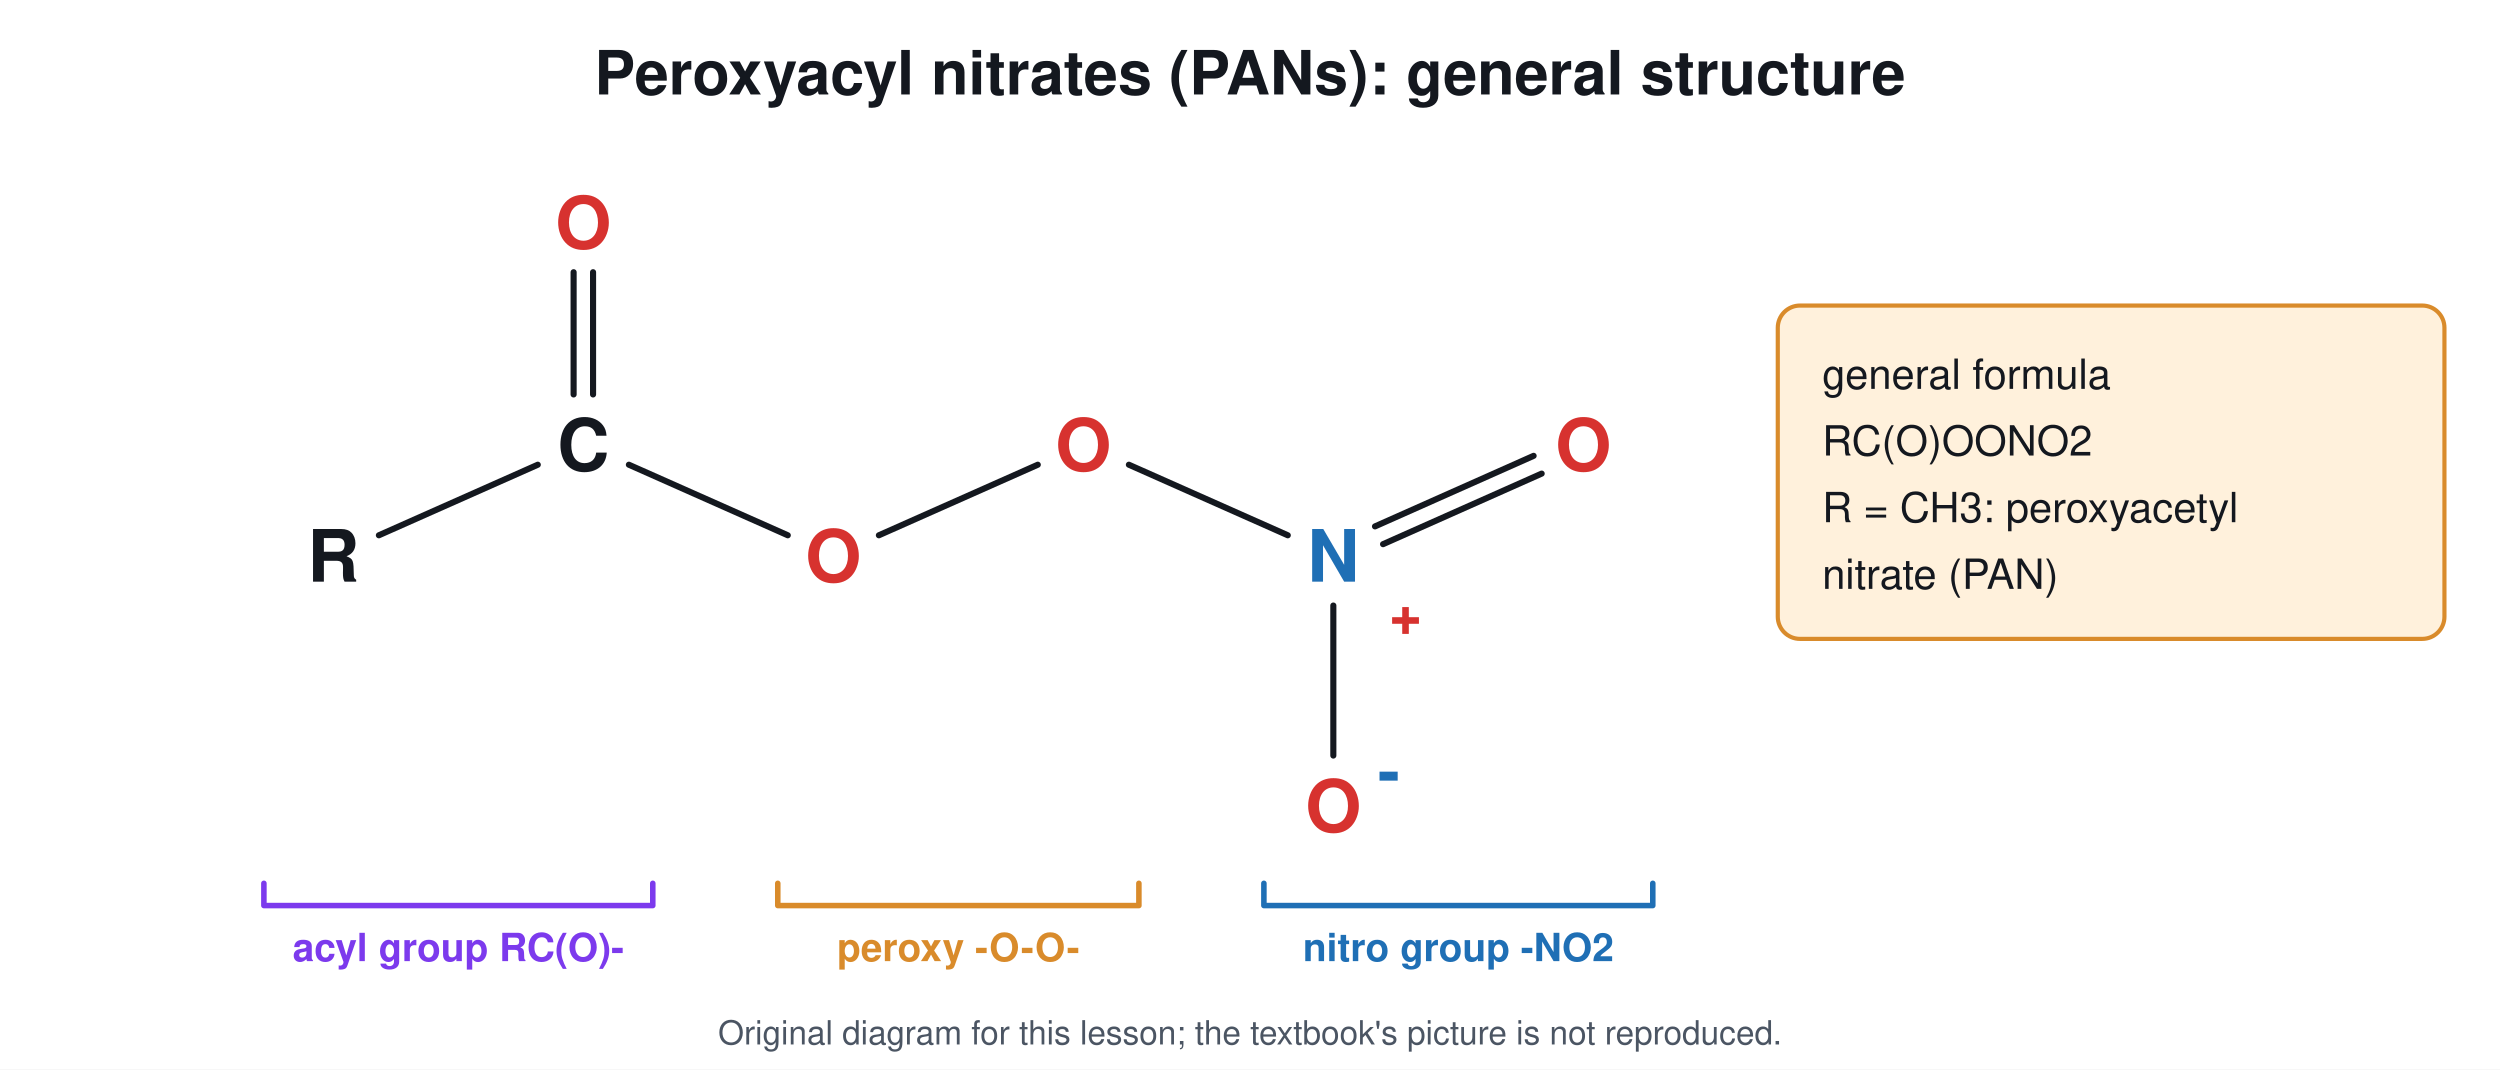
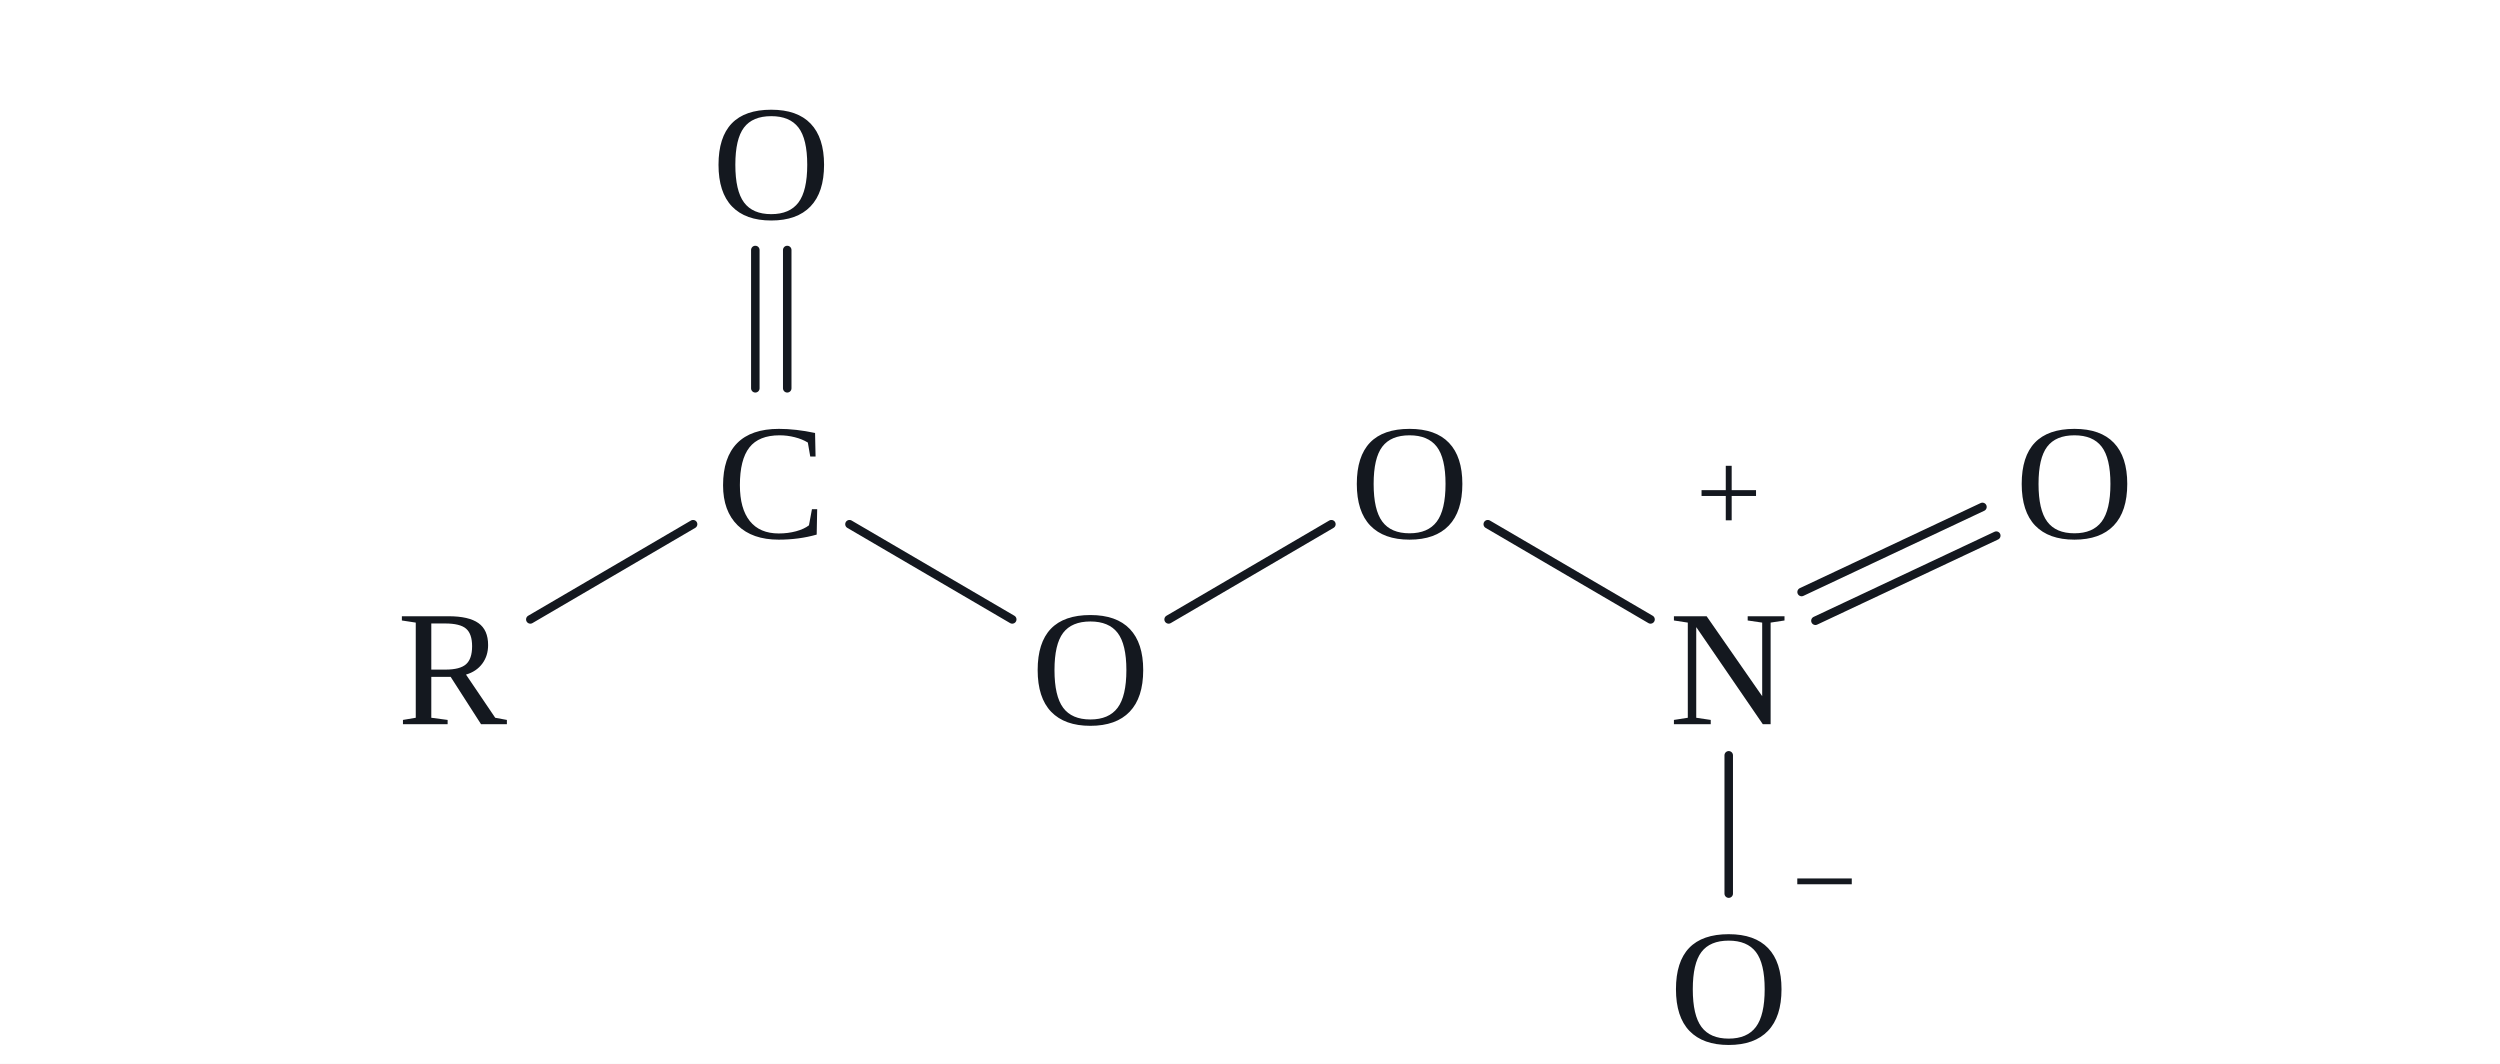
- <svg xmlns="http://www.w3.org/2000/svg" viewBox="0 0 900 385" font-family="Segoe UI, Helvetica, Arial, sans-serif">
-   <rect width="900" height="385" fill="#ffffff" />
-   <text x="450.0" y="34.0" font-size="22" fill="#14181f" text-anchor="middle" font-weight="700">Peroxyacyl nitrates (PANs): general structure</text>
-   <text x="120.0" y="209.4" font-size="26" fill="#14181f" text-anchor="middle" font-weight="700">R</text>
-   <text x="210.0" y="169.4" font-size="26" fill="#14181f" text-anchor="middle" font-weight="700">C</text>
-   <text x="210.0" y="89.4" font-size="26" fill="#d7322f" text-anchor="middle" font-weight="700">O</text>
-   <text x="300.0" y="209.4" font-size="26" fill="#d7322f" text-anchor="middle" font-weight="700">O</text>
-   <text x="390.0" y="169.4" font-size="26" fill="#d7322f" text-anchor="middle" font-weight="700">O</text>
-   <text x="570.0" y="169.4" font-size="26" fill="#d7322f" text-anchor="middle" font-weight="700">O</text>
-   <text x="480.0" y="299.4" font-size="26" fill="#d7322f" text-anchor="middle" font-weight="700">O</text>
-   <text x="480.0" y="209.4" font-size="26" fill="#1f6fb5" text-anchor="middle" font-weight="700">N</text>
-   <line x1="136.4" y1="192.7" x2="193.6" y2="167.3" stroke="#14181f" stroke-width="2.2" stroke-linecap="round" />
-   <line x1="206.5" y1="142.0" x2="206.5" y2="98.0" stroke="#14181f" stroke-width="2.2" stroke-linecap="round" />
-   <line x1="213.5" y1="142.0" x2="213.5" y2="98.0" stroke="#14181f" stroke-width="2.2" stroke-linecap="round" />
-   <line x1="226.4" y1="167.3" x2="283.6" y2="192.7" stroke="#14181f" stroke-width="2.2" stroke-linecap="round" />
-   <line x1="316.4" y1="192.7" x2="373.6" y2="167.3" stroke="#14181f" stroke-width="2.2" stroke-linecap="round" />
-   <line x1="406.4" y1="167.3" x2="463.6" y2="192.7" stroke="#14181f" stroke-width="2.2" stroke-linecap="round" />
-   <line x1="495.0" y1="189.5" x2="552.1" y2="164.1" stroke="#14181f" stroke-width="2.2" stroke-linecap="round" />
-   <line x1="497.9" y1="195.9" x2="555.0" y2="170.5" stroke="#14181f" stroke-width="2.2" stroke-linecap="round" />
-   <line x1="480.0" y1="218.0" x2="480.0" y2="272.0" stroke="#14181f" stroke-width="2.2" stroke-linecap="round" />
-   <text x="506.0" y="228.0" font-size="20" fill="#d7322f" text-anchor="middle" font-weight="700">+</text>
-   <text x="500.0" y="286.0" font-size="24" fill="#1f6fb5" text-anchor="middle" font-weight="700">-</text>
-   <path d="M95 318 L95 326 L235 326 L235 318" stroke="#7c3aed" stroke-width="2" fill="none" stroke-linejoin="round" stroke-linecap="round" />
-   <text x="165.0" y="346.0" font-size="14" fill="#7c3aed" text-anchor="middle" font-weight="700">acyl group RC(O)-</text>
-   <path d="M280 318 L280 326 L410 326 L410 318" stroke="#d98b2b" stroke-width="2" fill="none" stroke-linejoin="round" stroke-linecap="round" />
-   <text x="345.0" y="346.0" font-size="14" fill="#d98b2b" text-anchor="middle" font-weight="700">peroxy -O-O-</text>
-   <path d="M455 318 L455 326 L595 326 L595 318" stroke="#1f6fb5" stroke-width="2" fill="none" stroke-linejoin="round" stroke-linecap="round" />
-   <text x="525.0" y="346.0" font-size="14" fill="#1f6fb5" text-anchor="middle" font-weight="700">nitro group -NO2</text>
-   <rect x="640.0" y="110.0" width="240.0" height="120.0" rx="8" stroke="#d98b2b" stroke-width="1.5" fill="#fff1dc" />
-   <text x="656.0" y="140.0" font-size="15" fill="#14181f" text-anchor="start" font-weight="400">general formula</text>
-   <text x="656.0" y="164.0" font-size="15" fill="#14181f" text-anchor="start" font-weight="400">RC(O)OONO2</text>
-   <text x="656.0" y="188.0" font-size="15" fill="#14181f" text-anchor="start" font-weight="400">R = CH3: peroxyacetyl</text>
-   <text x="656.0" y="212.0" font-size="15" fill="#14181f" text-anchor="start" font-weight="400">nitrate (PAN)</text>
-   <text x="450.0" y="376" font-size="12" fill="#4b5563" text-anchor="middle">Original diagram for this lesson; the textbook's picture is not reproduced.</text>
+ <svg xmlns="http://www.w3.org/2000/svg" viewBox="0 0 940 400" font-family="Times New Roman, Georgia, serif">
+   <rect width="940" height="400" fill="#ffffff" />
+   <text x="170.0" y="272.3" font-size="62" fill="#14181f" text-anchor="middle" font-weight="400">
+     <tspan>R</tspan>
+   </text>
+   <text x="290.0" y="202.3" font-size="62" fill="#14181f" text-anchor="middle" font-weight="400">
+     <tspan>C</tspan>
+   </text>
+   <text x="410.0" y="272.3" font-size="62" fill="#14181f" text-anchor="middle" font-weight="400">
+     <tspan>O</tspan>
+   </text>
+   <text x="530.0" y="202.3" font-size="62" fill="#14181f" text-anchor="middle" font-weight="400">
+     <tspan>O</tspan>
+   </text>
+   <text x="650.0" y="272.3" font-size="62" fill="#14181f" text-anchor="middle" font-weight="400">
+     <tspan>N</tspan>
+   </text>
+   <line x1="199.4" y1="232.9" x2="260.6" y2="197.1" stroke="#14181f" stroke-width="3.2" stroke-linecap="round" />
+   <line x1="319.4" y1="197.1" x2="380.6" y2="232.9" stroke="#14181f" stroke-width="3.2" stroke-linecap="round" />
+   <line x1="439.4" y1="232.9" x2="500.6" y2="197.1" stroke="#14181f" stroke-width="3.2" stroke-linecap="round" />
+   <line x1="559.4" y1="197.1" x2="620.6" y2="232.9" stroke="#14181f" stroke-width="3.2" stroke-linecap="round" />
+   <text x="290.0" y="82.3" font-size="62" fill="#14181f" text-anchor="middle" font-weight="400">
+     <tspan>O</tspan>
+   </text>
+   <line x1="296.0" y1="146.0" x2="296.0" y2="94.0" stroke="#14181f" stroke-width="3.2" stroke-linecap="round" />
+   <line x1="284.0" y1="146.0" x2="284.0" y2="94.0" stroke="#14181f" stroke-width="3.2" stroke-linecap="round" />
+   <text x="650.0" y="200.0" font-size="44" fill="#14181f" text-anchor="middle" font-weight="400">
+     <tspan>+</tspan>
+   </text>
+   <text x="780.0" y="202.3" font-size="62" fill="#14181f" text-anchor="middle" font-weight="400">
+     <tspan>O</tspan>
+   </text>
+   <line x1="682.6" y1="233.4" x2="750.6" y2="201.4" stroke="#14181f" stroke-width="3.2" stroke-linecap="round" />
+   <line x1="677.4" y1="222.6" x2="745.4" y2="190.6" stroke="#14181f" stroke-width="3.2" stroke-linecap="round" />
+   <text x="650.0" y="392.3" font-size="62" fill="#14181f" text-anchor="middle" font-weight="400">
+     <tspan>O</tspan>
+   </text>
+   <line x1="650.0" y1="284.0" x2="650.0" y2="336.0" stroke="#14181f" stroke-width="3.2" stroke-linecap="round" />
+   <text x="686.0" y="346.0" font-size="44" fill="#14181f" text-anchor="middle" font-weight="400">
+     <tspan>−</tspan>
+   </text>
</svg>
